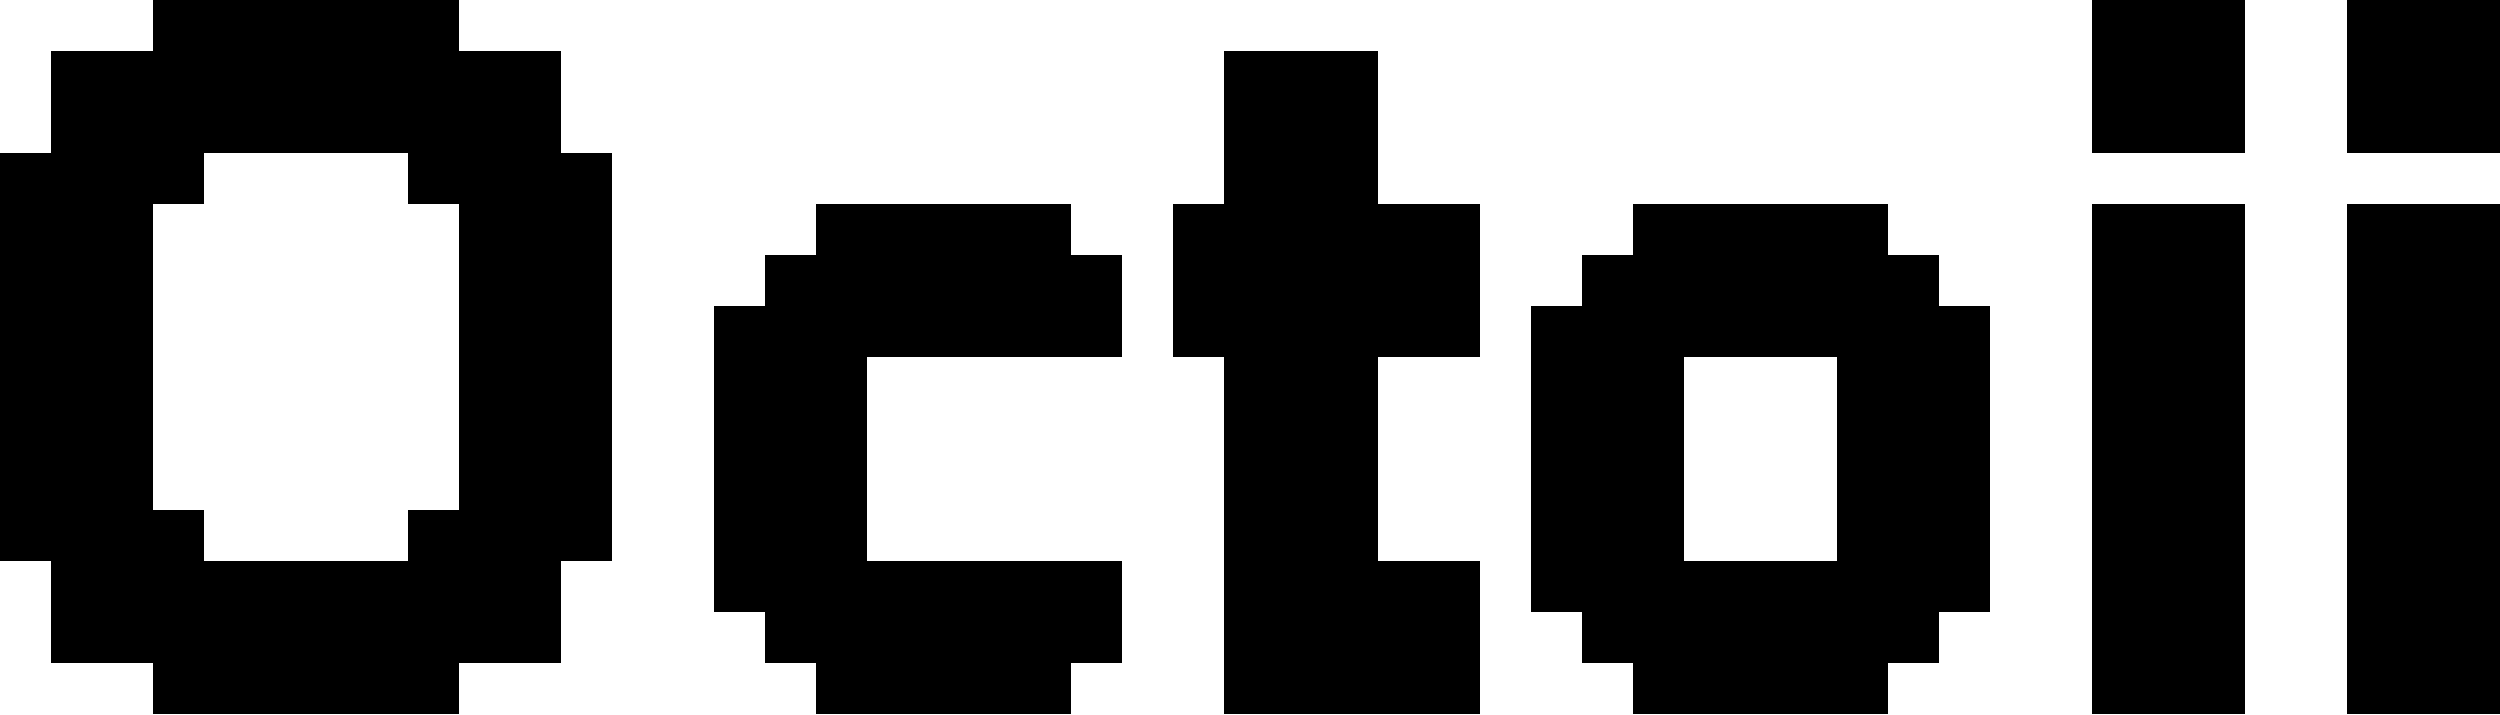
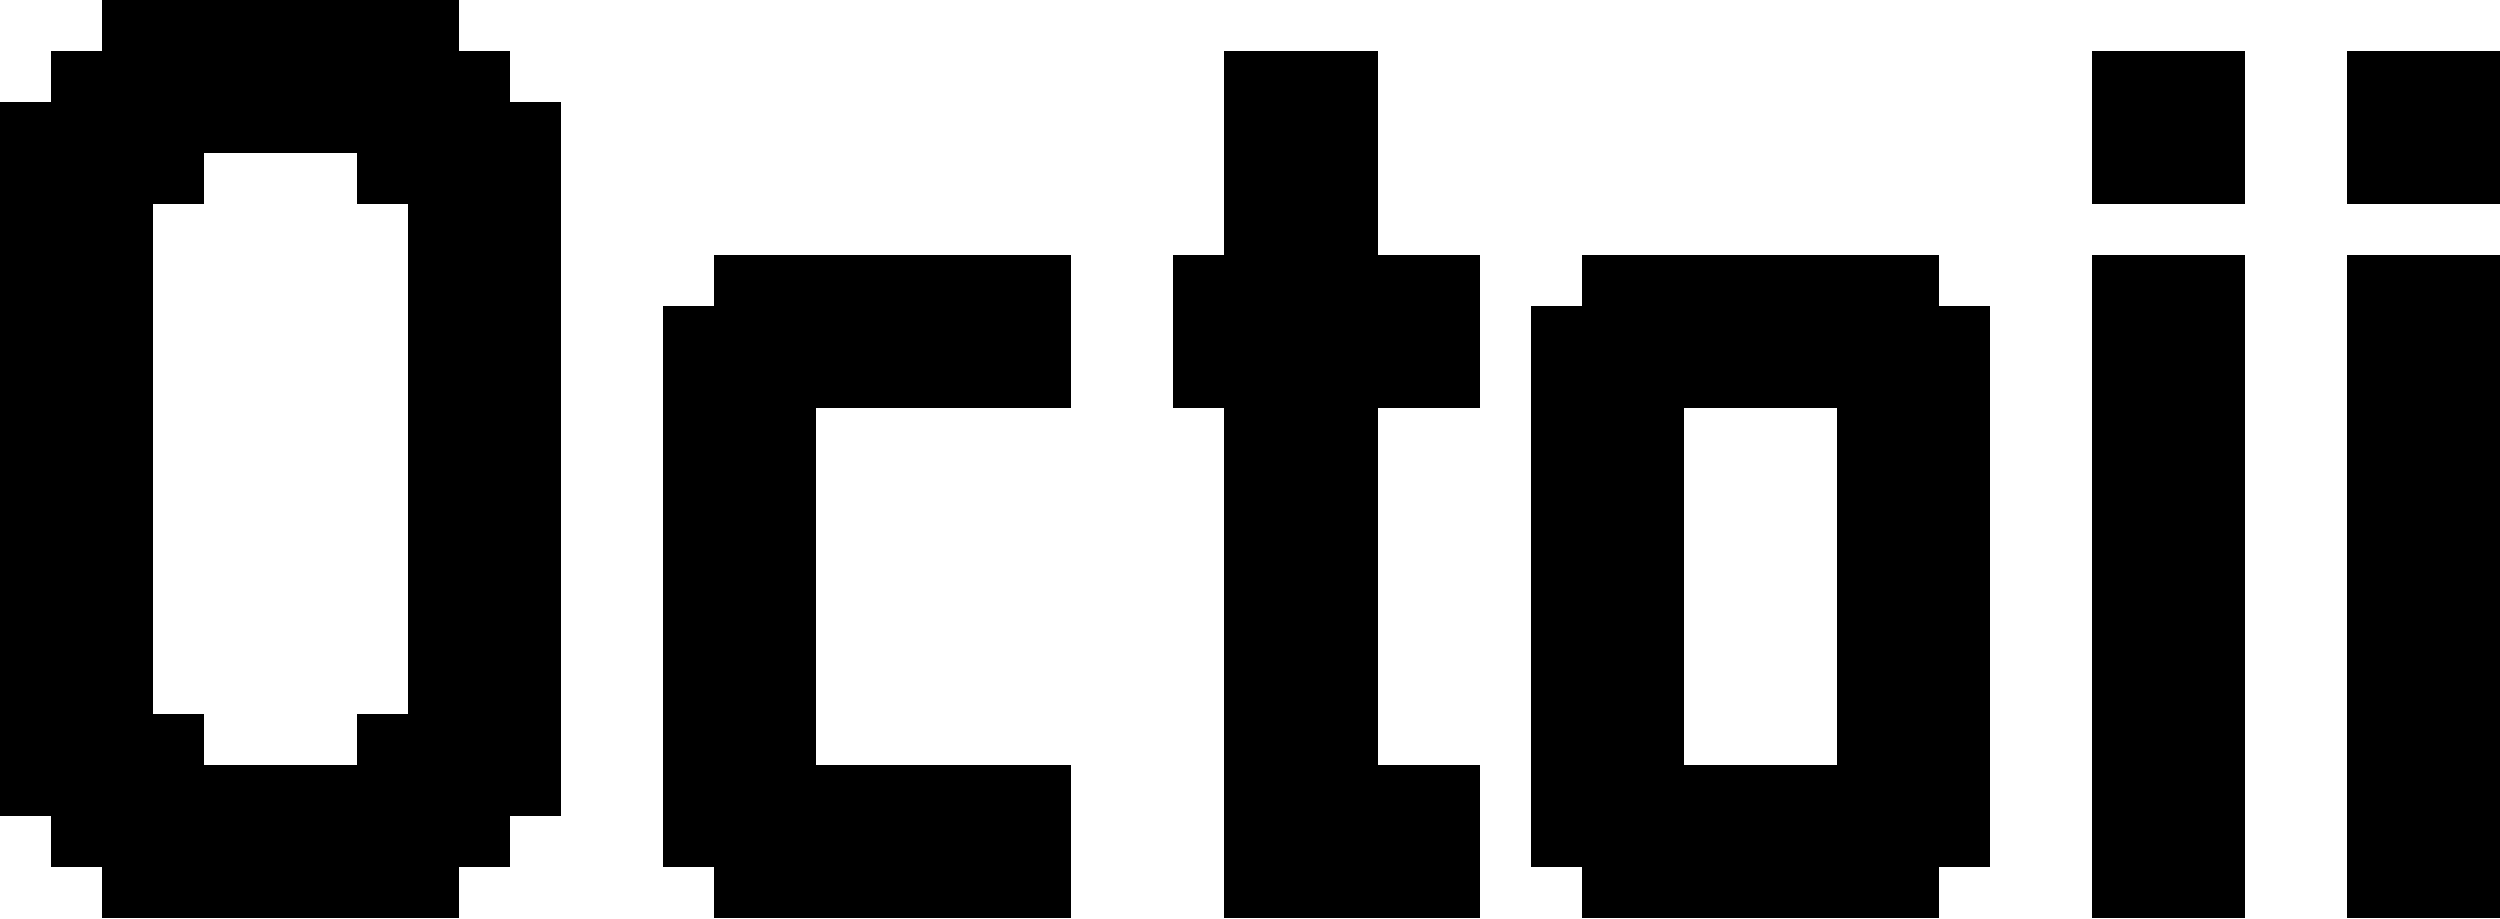
- <svg xmlns="http://www.w3.org/2000/svg" viewBox="0 0 49 14" shape-rendering="crispEdges">
-   <path fill="currentColor" d="M3 0h6v1h-6zM41 0h3v3h-3zM46 0h3v3h-3zM1 1h10v2h-10zM24 1h3v3h-3zM0 3h4v1h-4zM8 3h4v1h-4zM0 4h3v6h-3zM9 4h3v6h-3zM16 4h5v1h-5zM23 4h6v3h-6zM32 4h5v1h-5zM41 4h3v10h-3zM46 4h3v10h-3zM15 5h7v1h-7zM31 5h7v1h-7zM14 6h8v1h-8zM30 6h9v1h-9zM14 7h3v4h-3zM24 7h3v4h-3zM30 7h3v4h-3zM36 7h3v4h-3zM0 10h4v1h-4zM8 10h4v1h-4zM1 11h10v2h-10zM14 11h8v1h-8zM24 11h5v3h-5zM30 11h9v1h-9zM15 12h7v1h-7zM31 12h7v1h-7zM3 13h6v1h-6zM16 13h5v1h-5zM32 13h5v1h-5z" />
+ <svg xmlns="http://www.w3.org/2000/svg" viewBox="0 0 49 18" shape-rendering="crispEdges">
+   <path fill="currentColor" d="M2 0h7v1h-7zM1 1h9v1h-9zM24 1h3v4h-3zM41 1h3v3h-3zM46 1h3v3h-3zM0 2h11v1h-11zM0 3h4v1h-4zM7 3h4v1h-4zM0 4h3v10h-3zM8 4h3v10h-3zM14 5h7v1h-7zM23 5h6v3h-6zM31 5h7v1h-7zM41 5h3v13h-3zM46 5h3v13h-3zM13 6h8v2h-8zM30 6h9v2h-9zM13 8h3v7h-3zM24 8h3v7h-3zM30 8h3v7h-3zM36 8h3v7h-3zM0 14h4v1h-4zM7 14h4v1h-4zM0 15h11v1h-11zM13 15h8v2h-8zM24 15h5v3h-5zM30 15h9v2h-9zM1 16h9v1h-9zM2 17h7v1h-7zM14 17h7v1h-7zM31 17h7v1h-7z" />
</svg>
